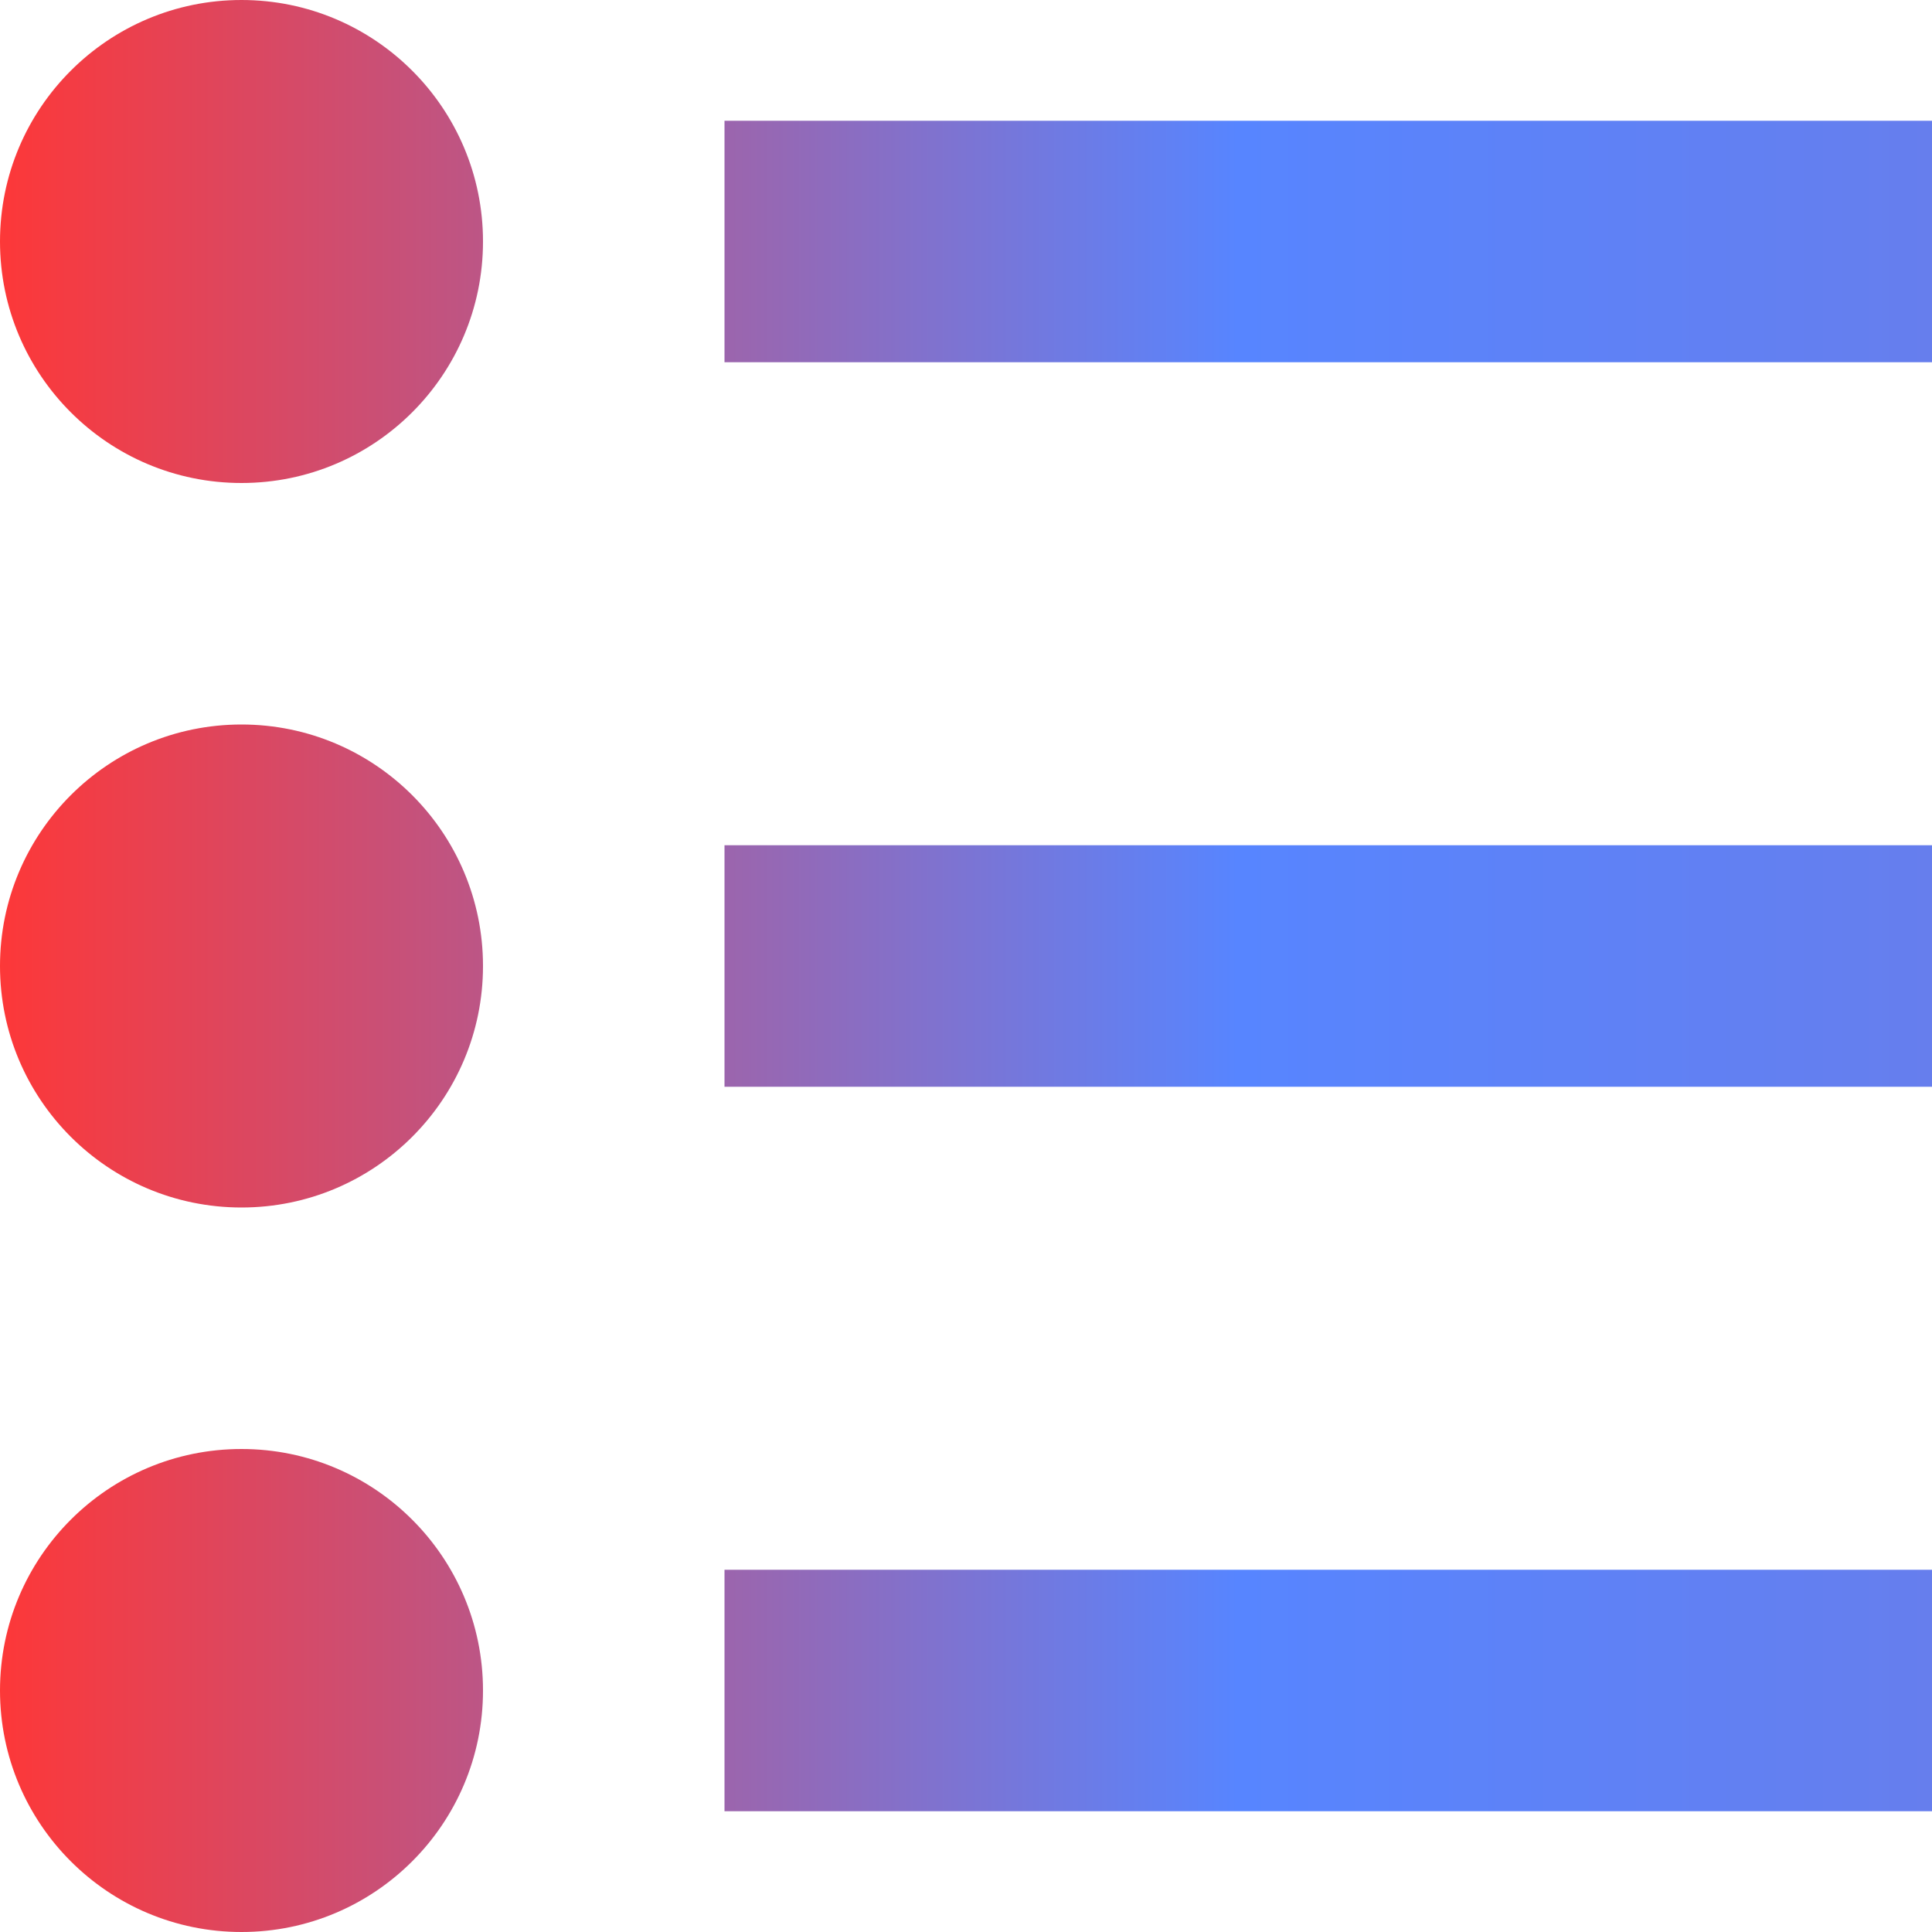
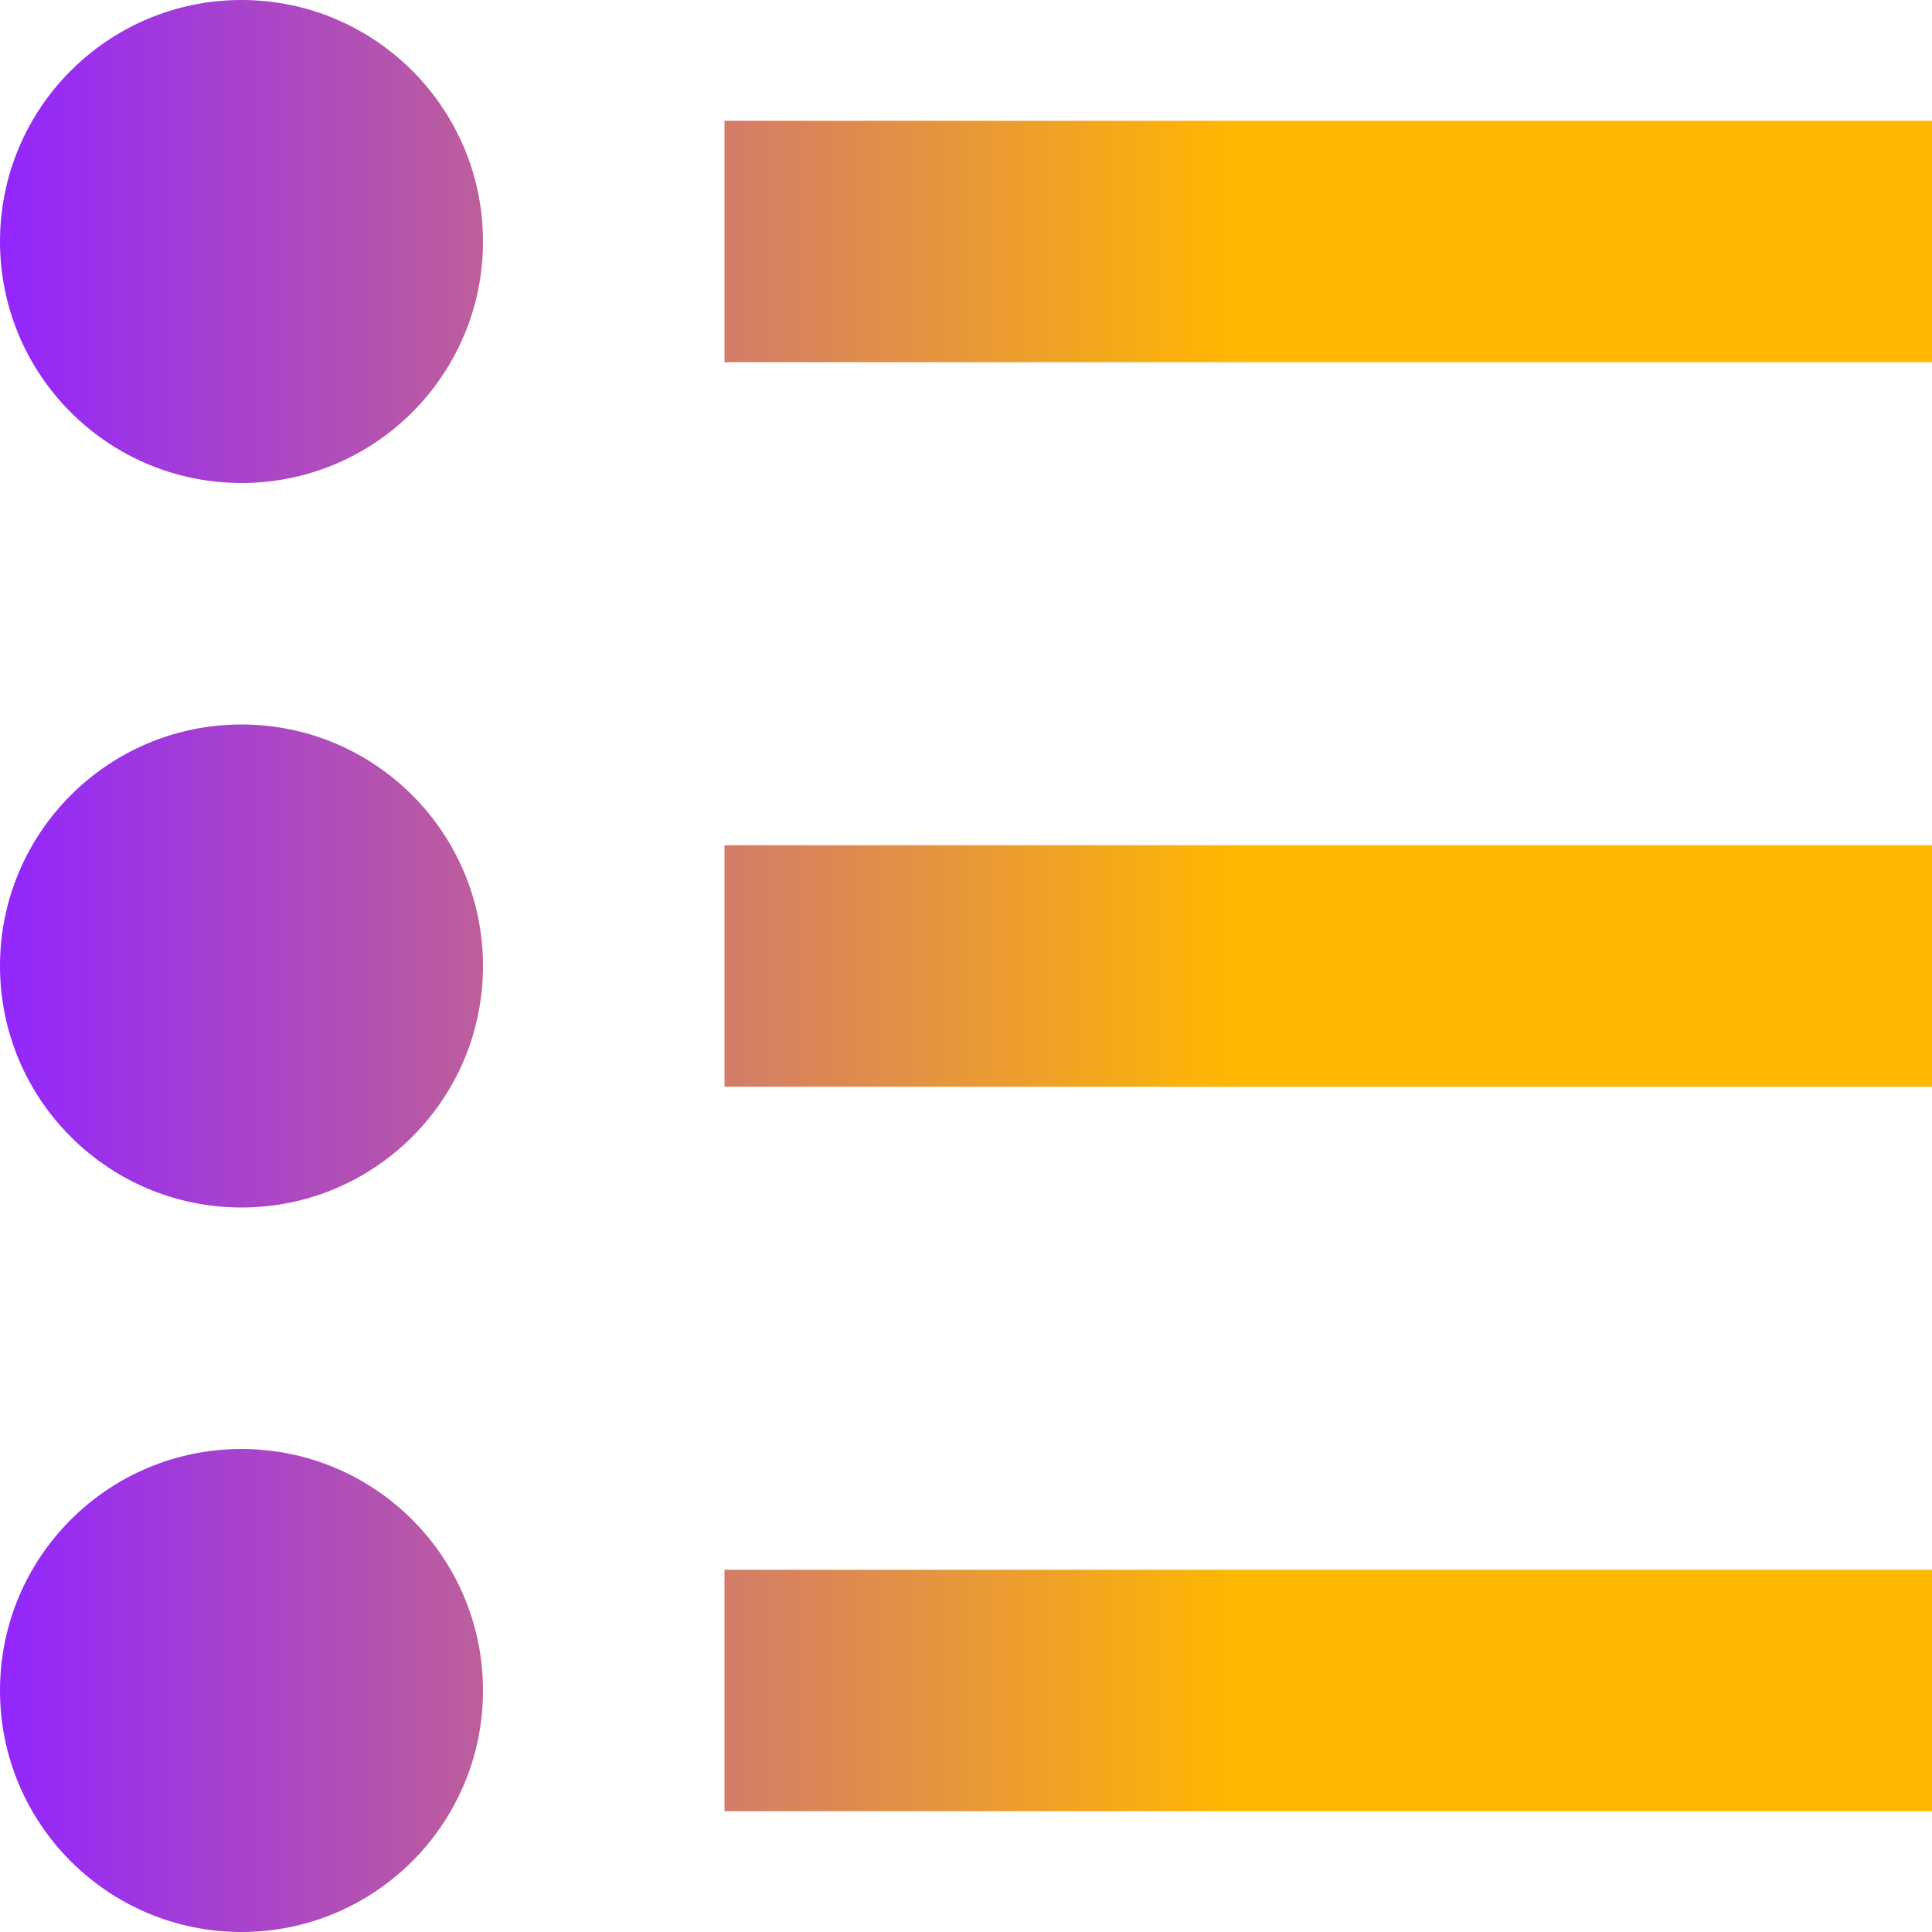
<svg xmlns="http://www.w3.org/2000/svg" version="1.1" viewBox="0 0 32 32">
  <defs>
    <linearGradient id="icon-gradient" x1="0%" y1="0%" x2="100%" y2="0%">
-       <stop offset="-32.31%" stop-color="#fe3737" />
-       <stop offset="63.97%" stop-color="#5785ff" />
-       <stop offset="191.94%" stop-color="#667eed" />
+       <stop offset="-32.31%" stop-color="#9225ff" />
+       <stop offset="63.97%" stop-color="#ffb800" />
    </linearGradient>
    <clipPath id="icon-clip">
      <path d="M12 2h20v4h-20v-4zM12 14h20v4h-20v-4zM12 26h20v4h-20v-4zM0 4c0-2.209 1.791-4 4-4s4 1.791 4 4c0 2.209-1.791 4-4 4s-4-1.791-4-4zM0 16c0-2.209 1.791-4 4-4s4 1.791 4 4c0 2.209-1.791 4-4 4s-4-1.791-4-4zM0 28c0-2.209 1.791-4 4-4s4 1.791 4 4c0 2.209-1.791 4-4 4s-4-1.791-4-4z" />
    </clipPath>
  </defs>
  <path d="M12 2h20v4h-20v-4zM12 14h20v4h-20v-4zM12 26h20v4h-20v-4zM0 4c0-2.209 1.791-4 4-4s4 1.791 4 4c0 2.209-1.791 4-4 4s-4-1.791-4-4zM0 16c0-2.209 1.791-4 4-4s4 1.791 4 4c0 2.209-1.791 4-4 4s-4-1.791-4-4zM0 28c0-2.209 1.791-4 4-4s4 1.791 4 4c0 2.209-1.791 4-4 4s-4-1.791-4-4z" fill="url(#icon-gradient)" />
</svg>
